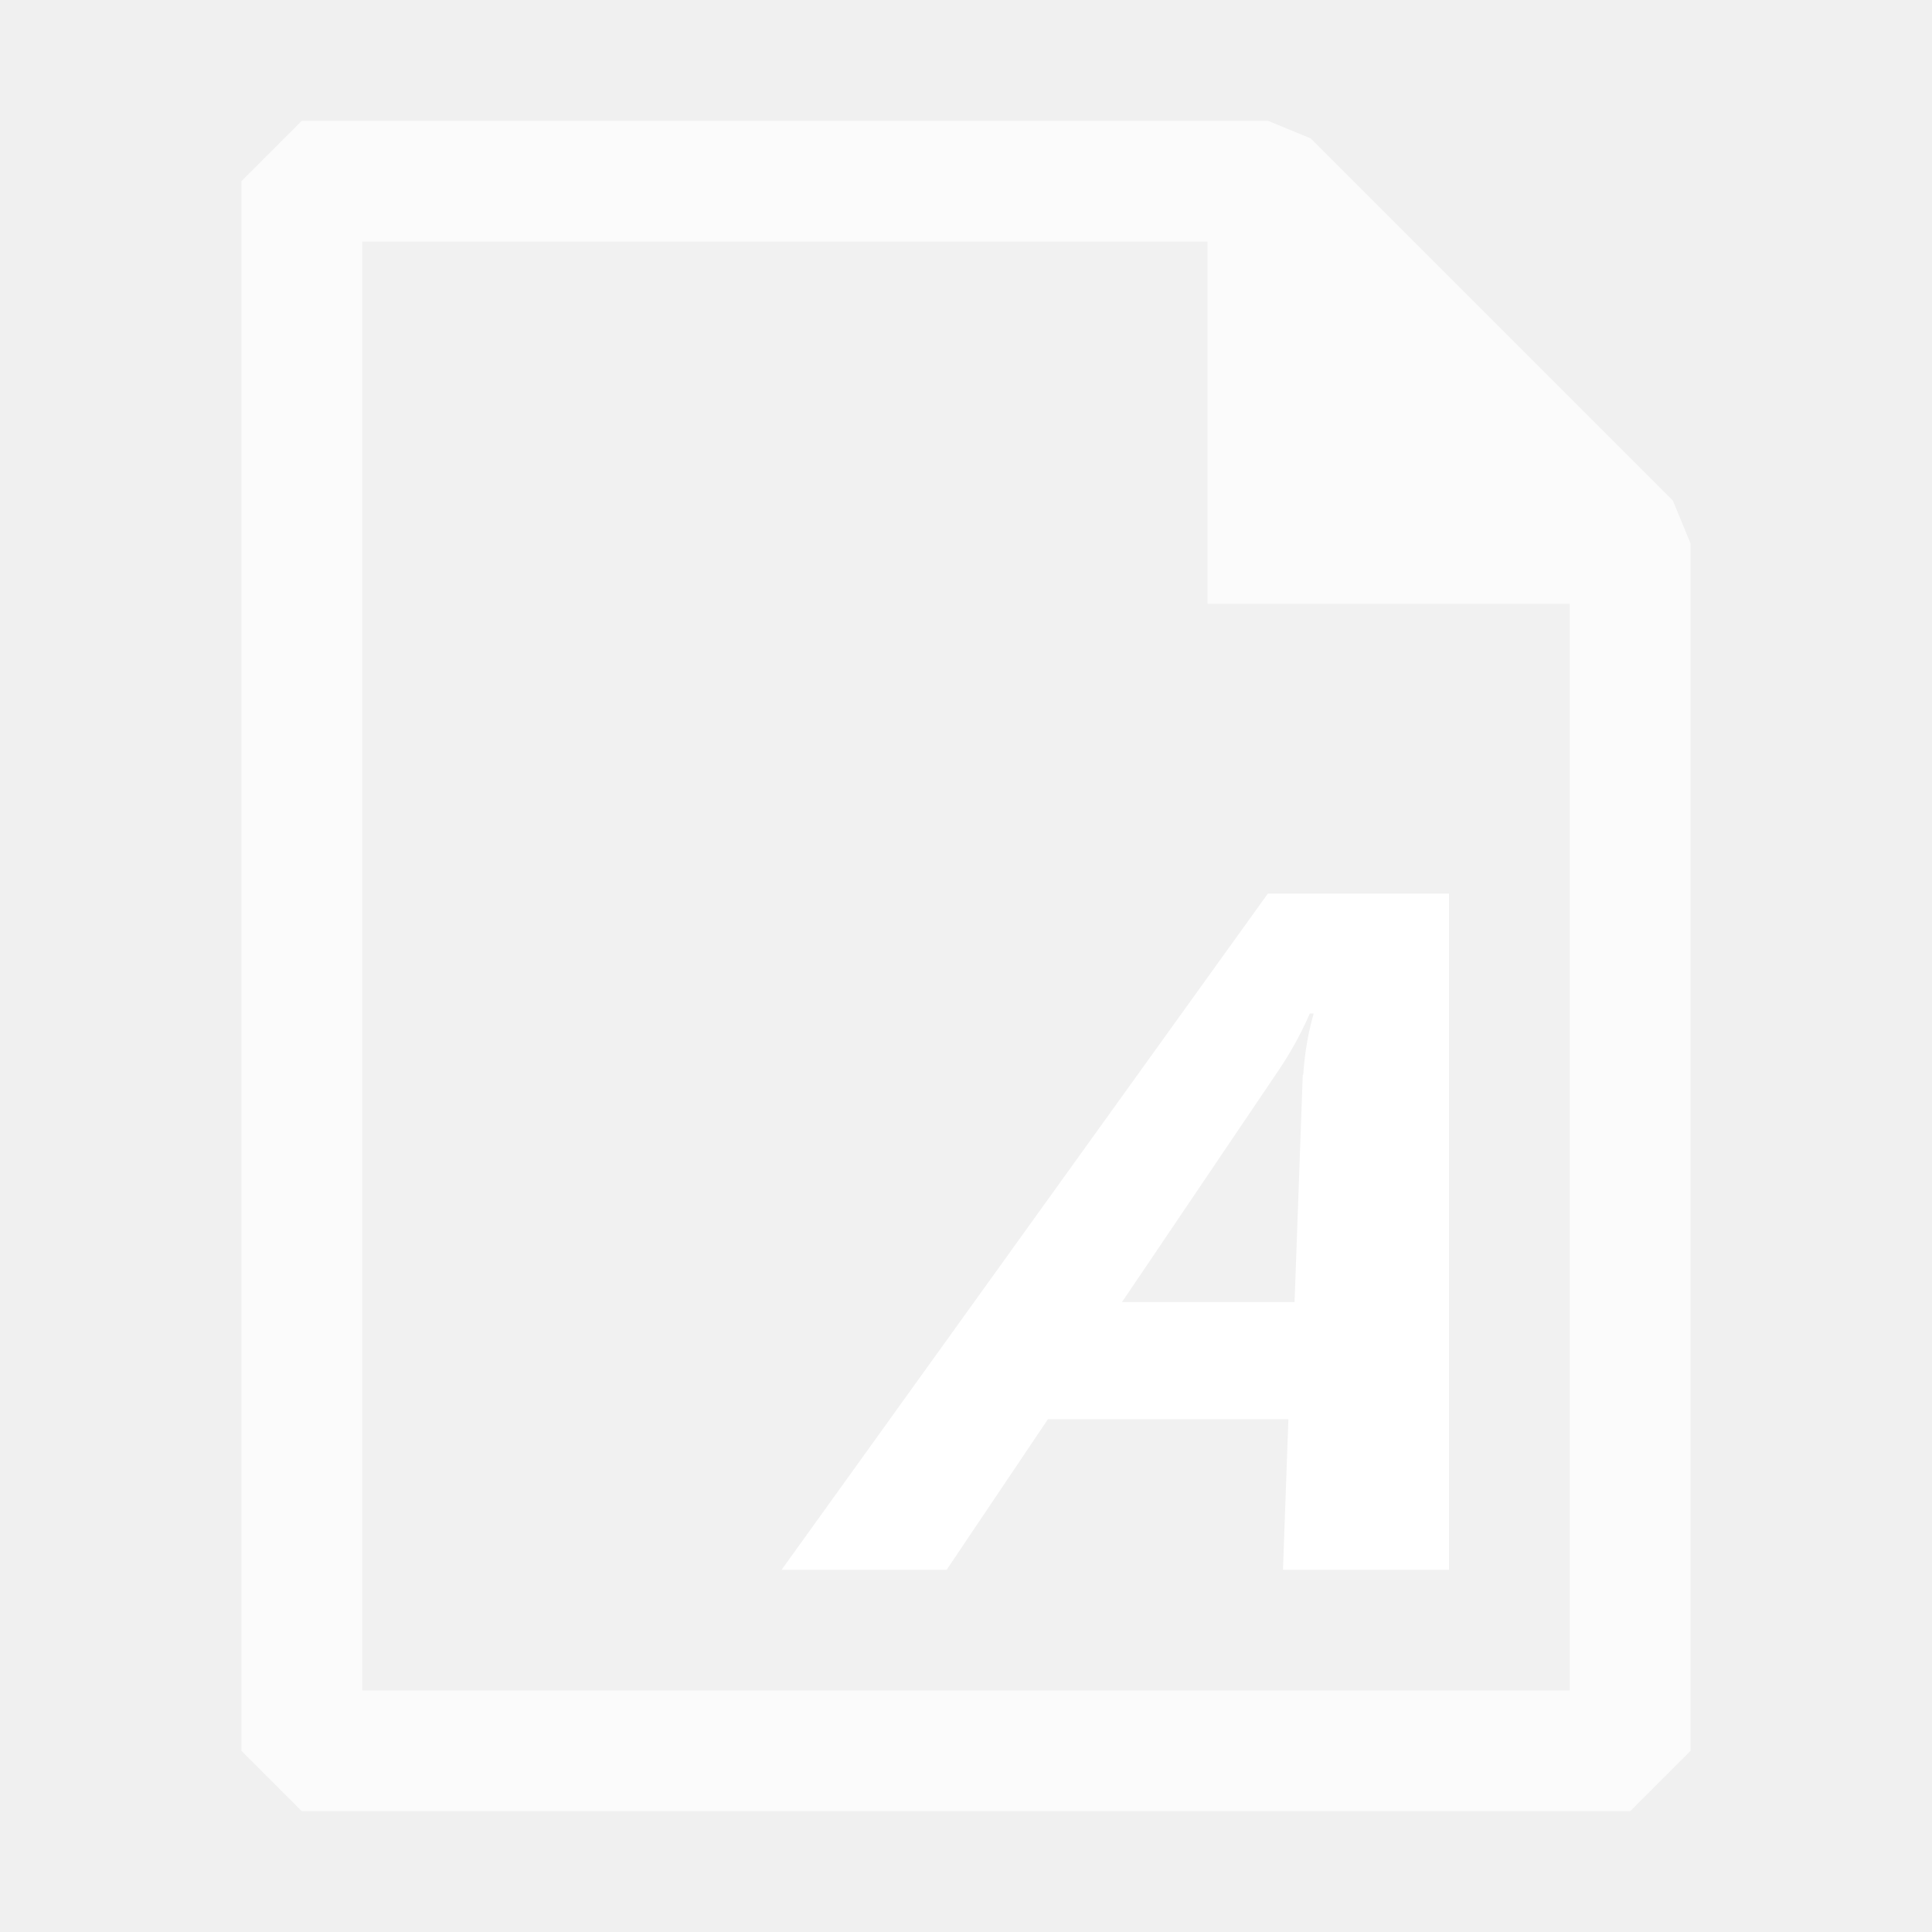
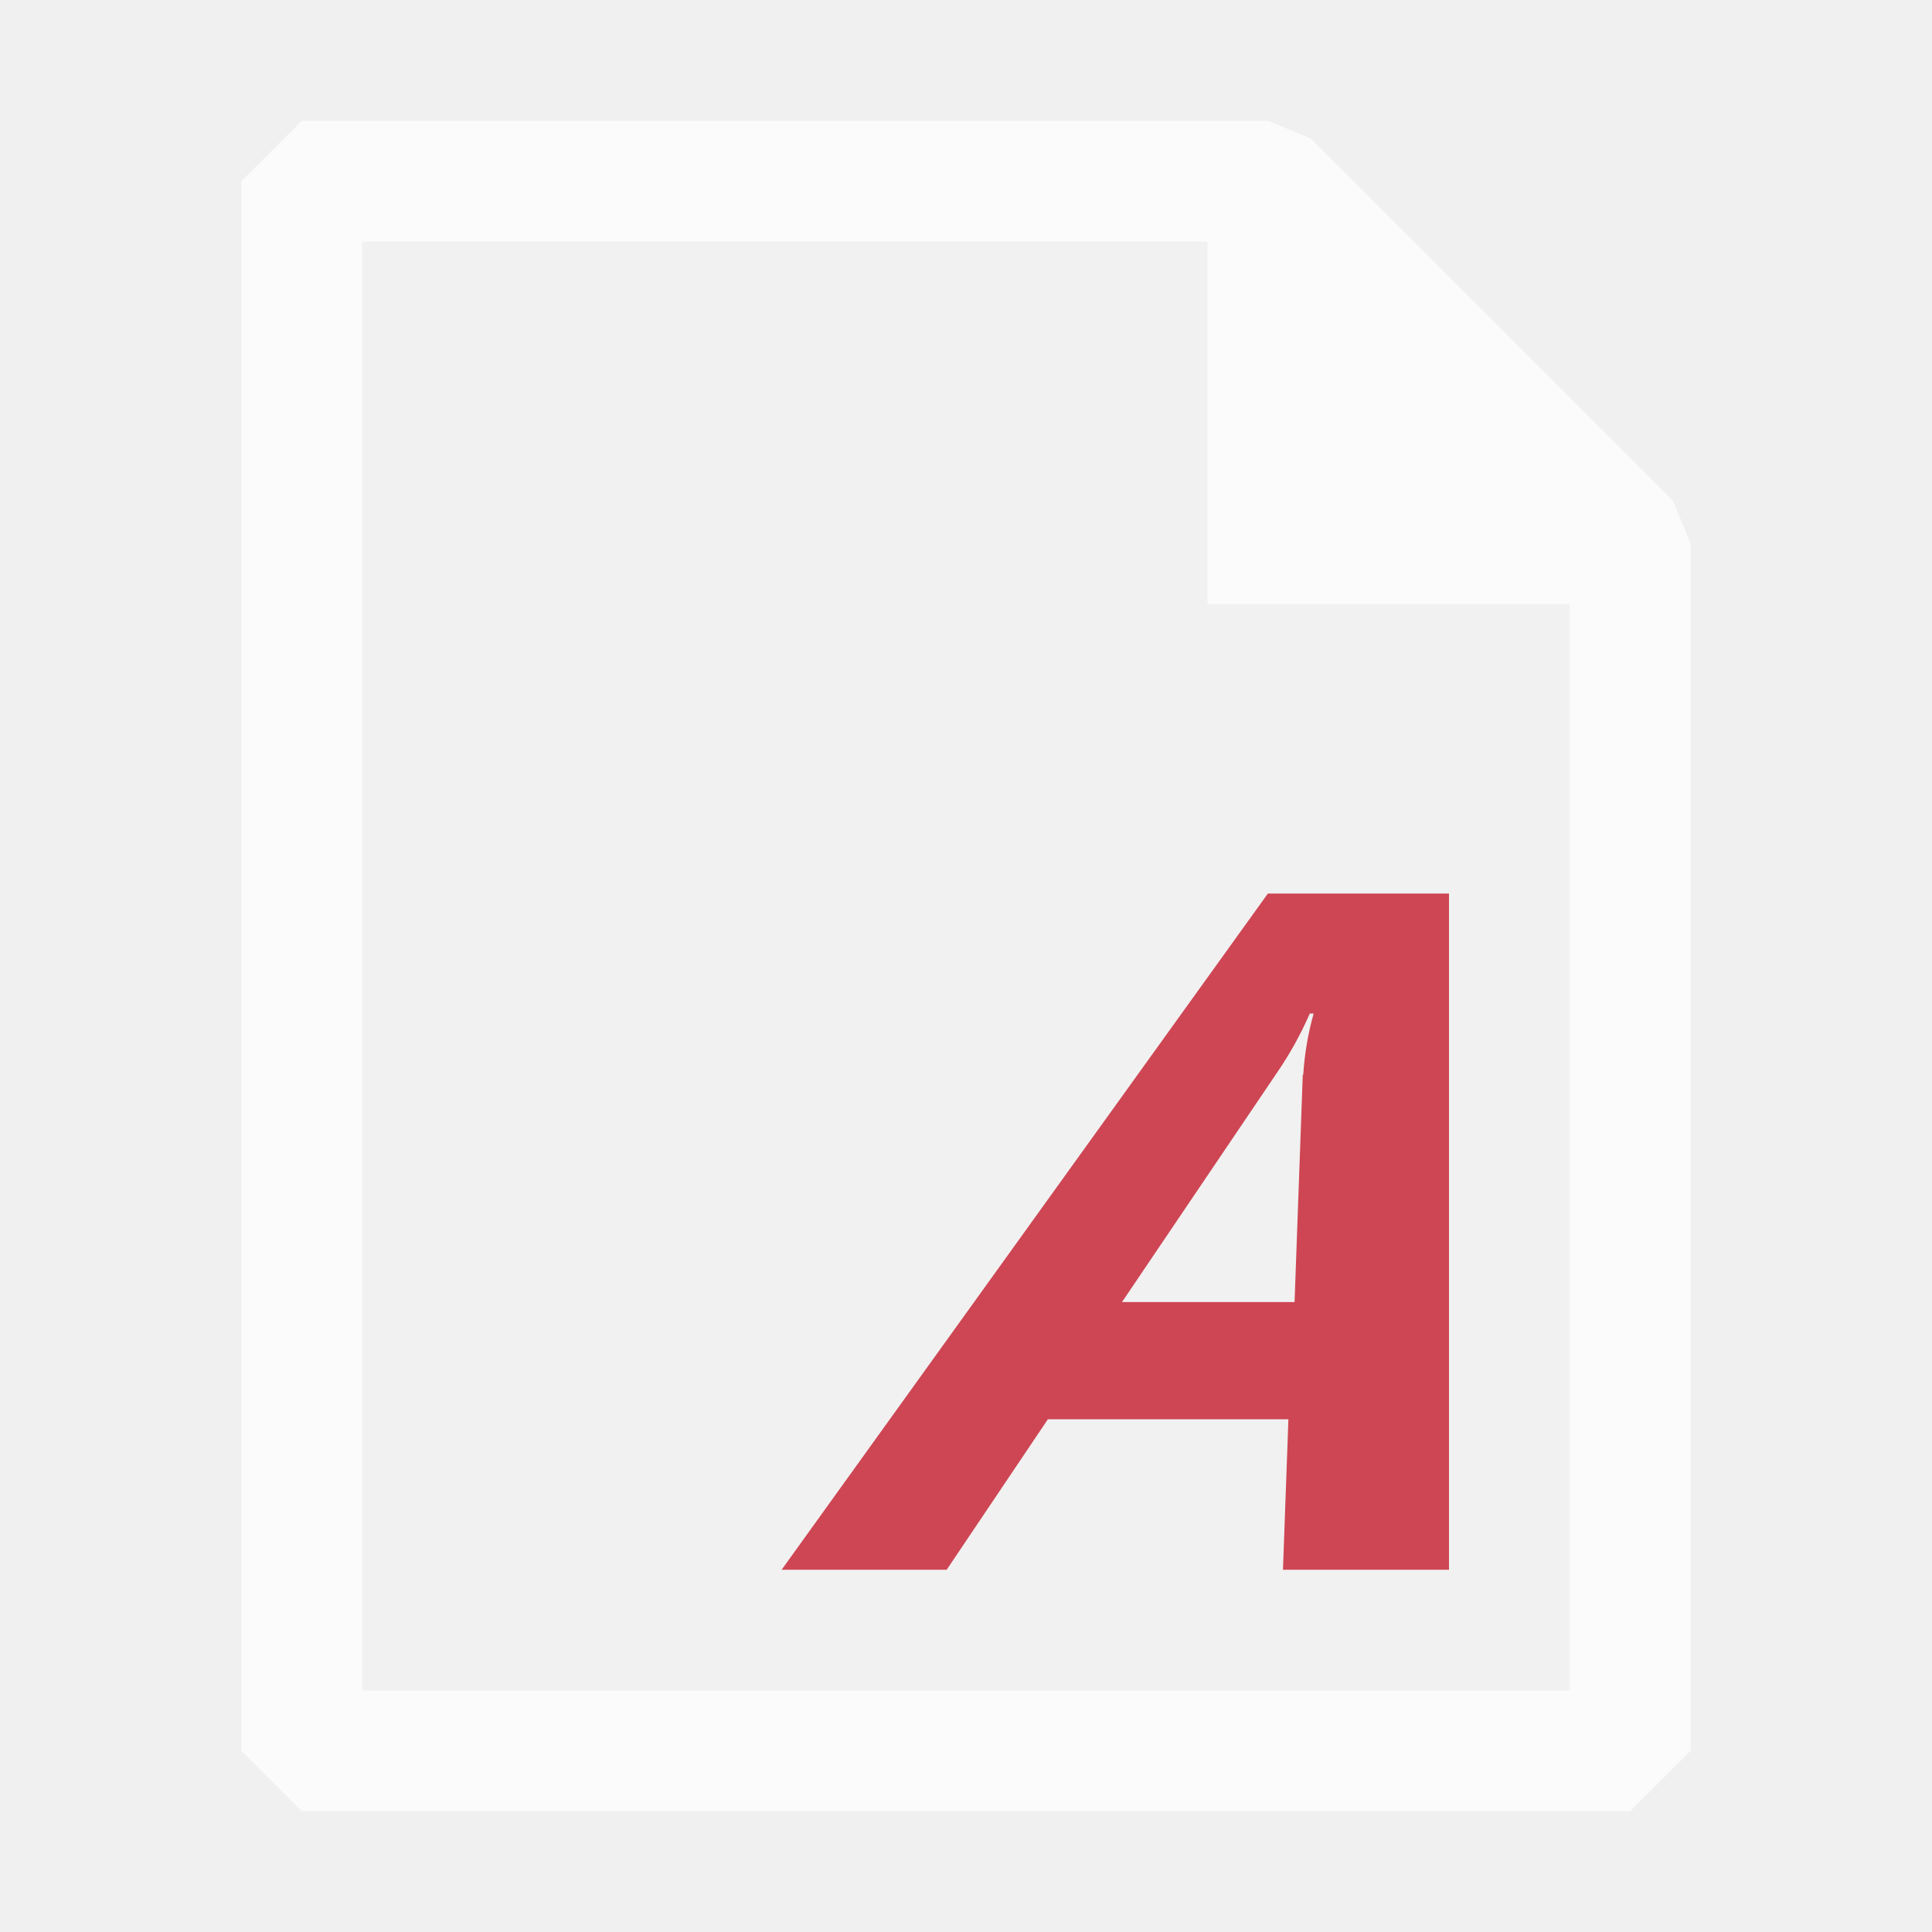
- <svg xmlns="http://www.w3.org/2000/svg" viewBox="0 0 16 16">
-   <defs>
-     <style>.canvas{fill: none; opacity: 0;}.light-defaultgrey-10{fill: #FFFFFF; opacity: 0.1;}.light-defaultgrey{fill: #FFFFFF; opacity: 1;}.cls-1{opacity:0.75;}</style>
+ <svg xmlns="http://www.w3.org/2000/svg" viewBox="0 0 16 16" version="1.1" id="svg4" xml:space="preserve">
+   <defs id="defs1">
+     <style id="style1">.canvas{fill: none; opacity: 0;}.light-defaultgrey-10{fill: #FFFFFF; opacity: 0.1;}.light-defaultgrey{fill: #FFFFFF; opacity: 1;}.cls-1{opacity:0.75;}</style>
  </defs>
  <g id="canvas" style="fill:none;opacity:0;">
-     <path d="M16,16H0V0H16Z" style="fill:none;opacity:0;" />
+     <path d="M16,16H0V0H16Z" style="fill:none;opacity:0;" id="path1" />
  </g>
  <g id="level-1">
-     <g style="opacity:0.75;">
-       <path d="M13.5,4.5v10H2.5V1.5h8Z" style="fill:#FFFFFF;opacity:0.1;" />
-       <path d="M13.854,4.146l-3-3L10.5,1h-8L2,1.5v13l.5.5h11l.5-.5V4.5ZM13,14H3V2h7V5h3Z" style="fill:#FFFFFF;opacity:1;" />
+     <g style="opacity:0.75;" id="g3">
+       <path d="M13.5,4.5v10H2.5V1.5h8Z" style="fill:#FFFFFF;opacity:0.1;" id="path2" />
+       <path d="M13.854,4.146l-3-3L10.5,1h-8L2,1.5v13l.5.5h11l.5-.5V4.5ZM13,14H3V2h7V5h3Z" style="fill:#FFFFFF;opacity:1;" id="path3" />
    </g>
-     <path d="M10.5,7.4,6.473,13H7.84l.838-1.246H10.67L10.625,13H12V7.4Zm.289,1.5-.068,1.883H9.292l1.284-1.9a2.935,2.935,0,0,0,.271-.489h.032A2.412,2.412,0,0,0,10.793,8.9Z" style="fill:#FFFFFF;opacity:1;" />
+     <path d="M10.5,7.4,6.473,13H7.84l.838-1.246H10.67L10.625,13H12V7.4Zm.289,1.5-.068,1.883H9.292l1.284-1.9a2.935,2.935,0,0,0,.271-.489h.032A2.412,2.412,0,0,0,10.793,8.9Z" style="fill:#ce4654;opacity:1;fill-opacity:1" id="path4" />
  </g>
</svg>
